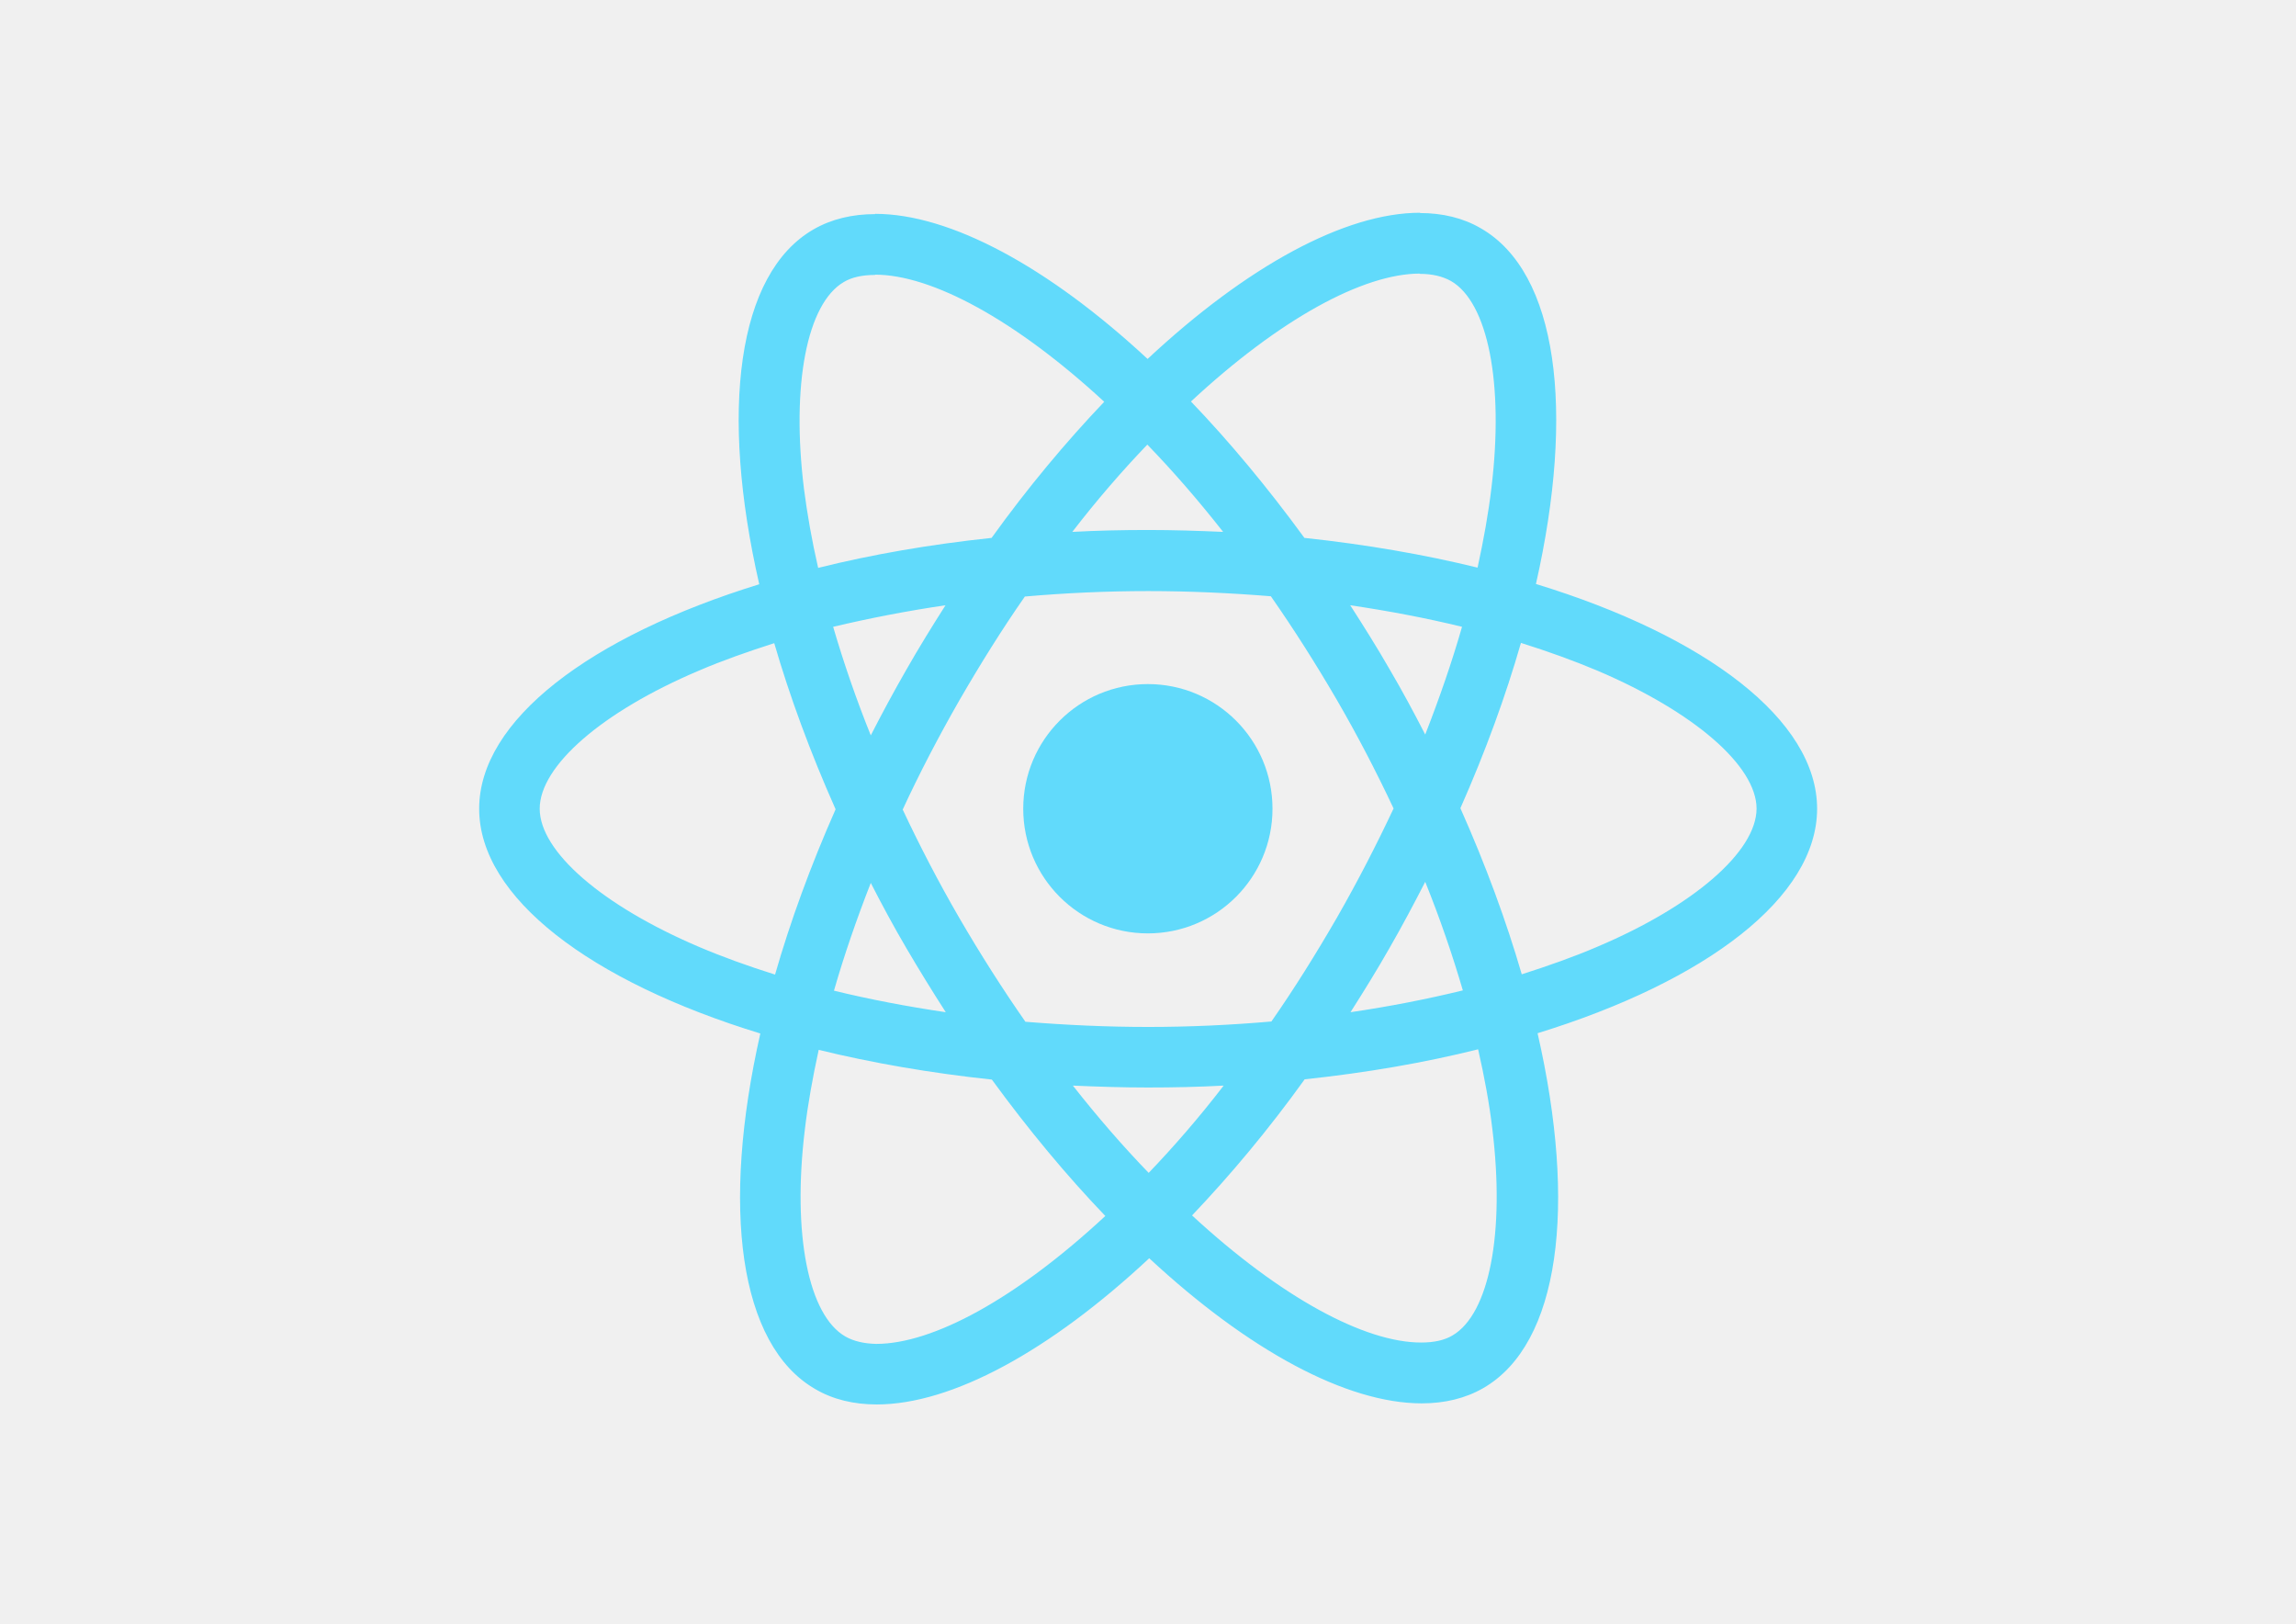
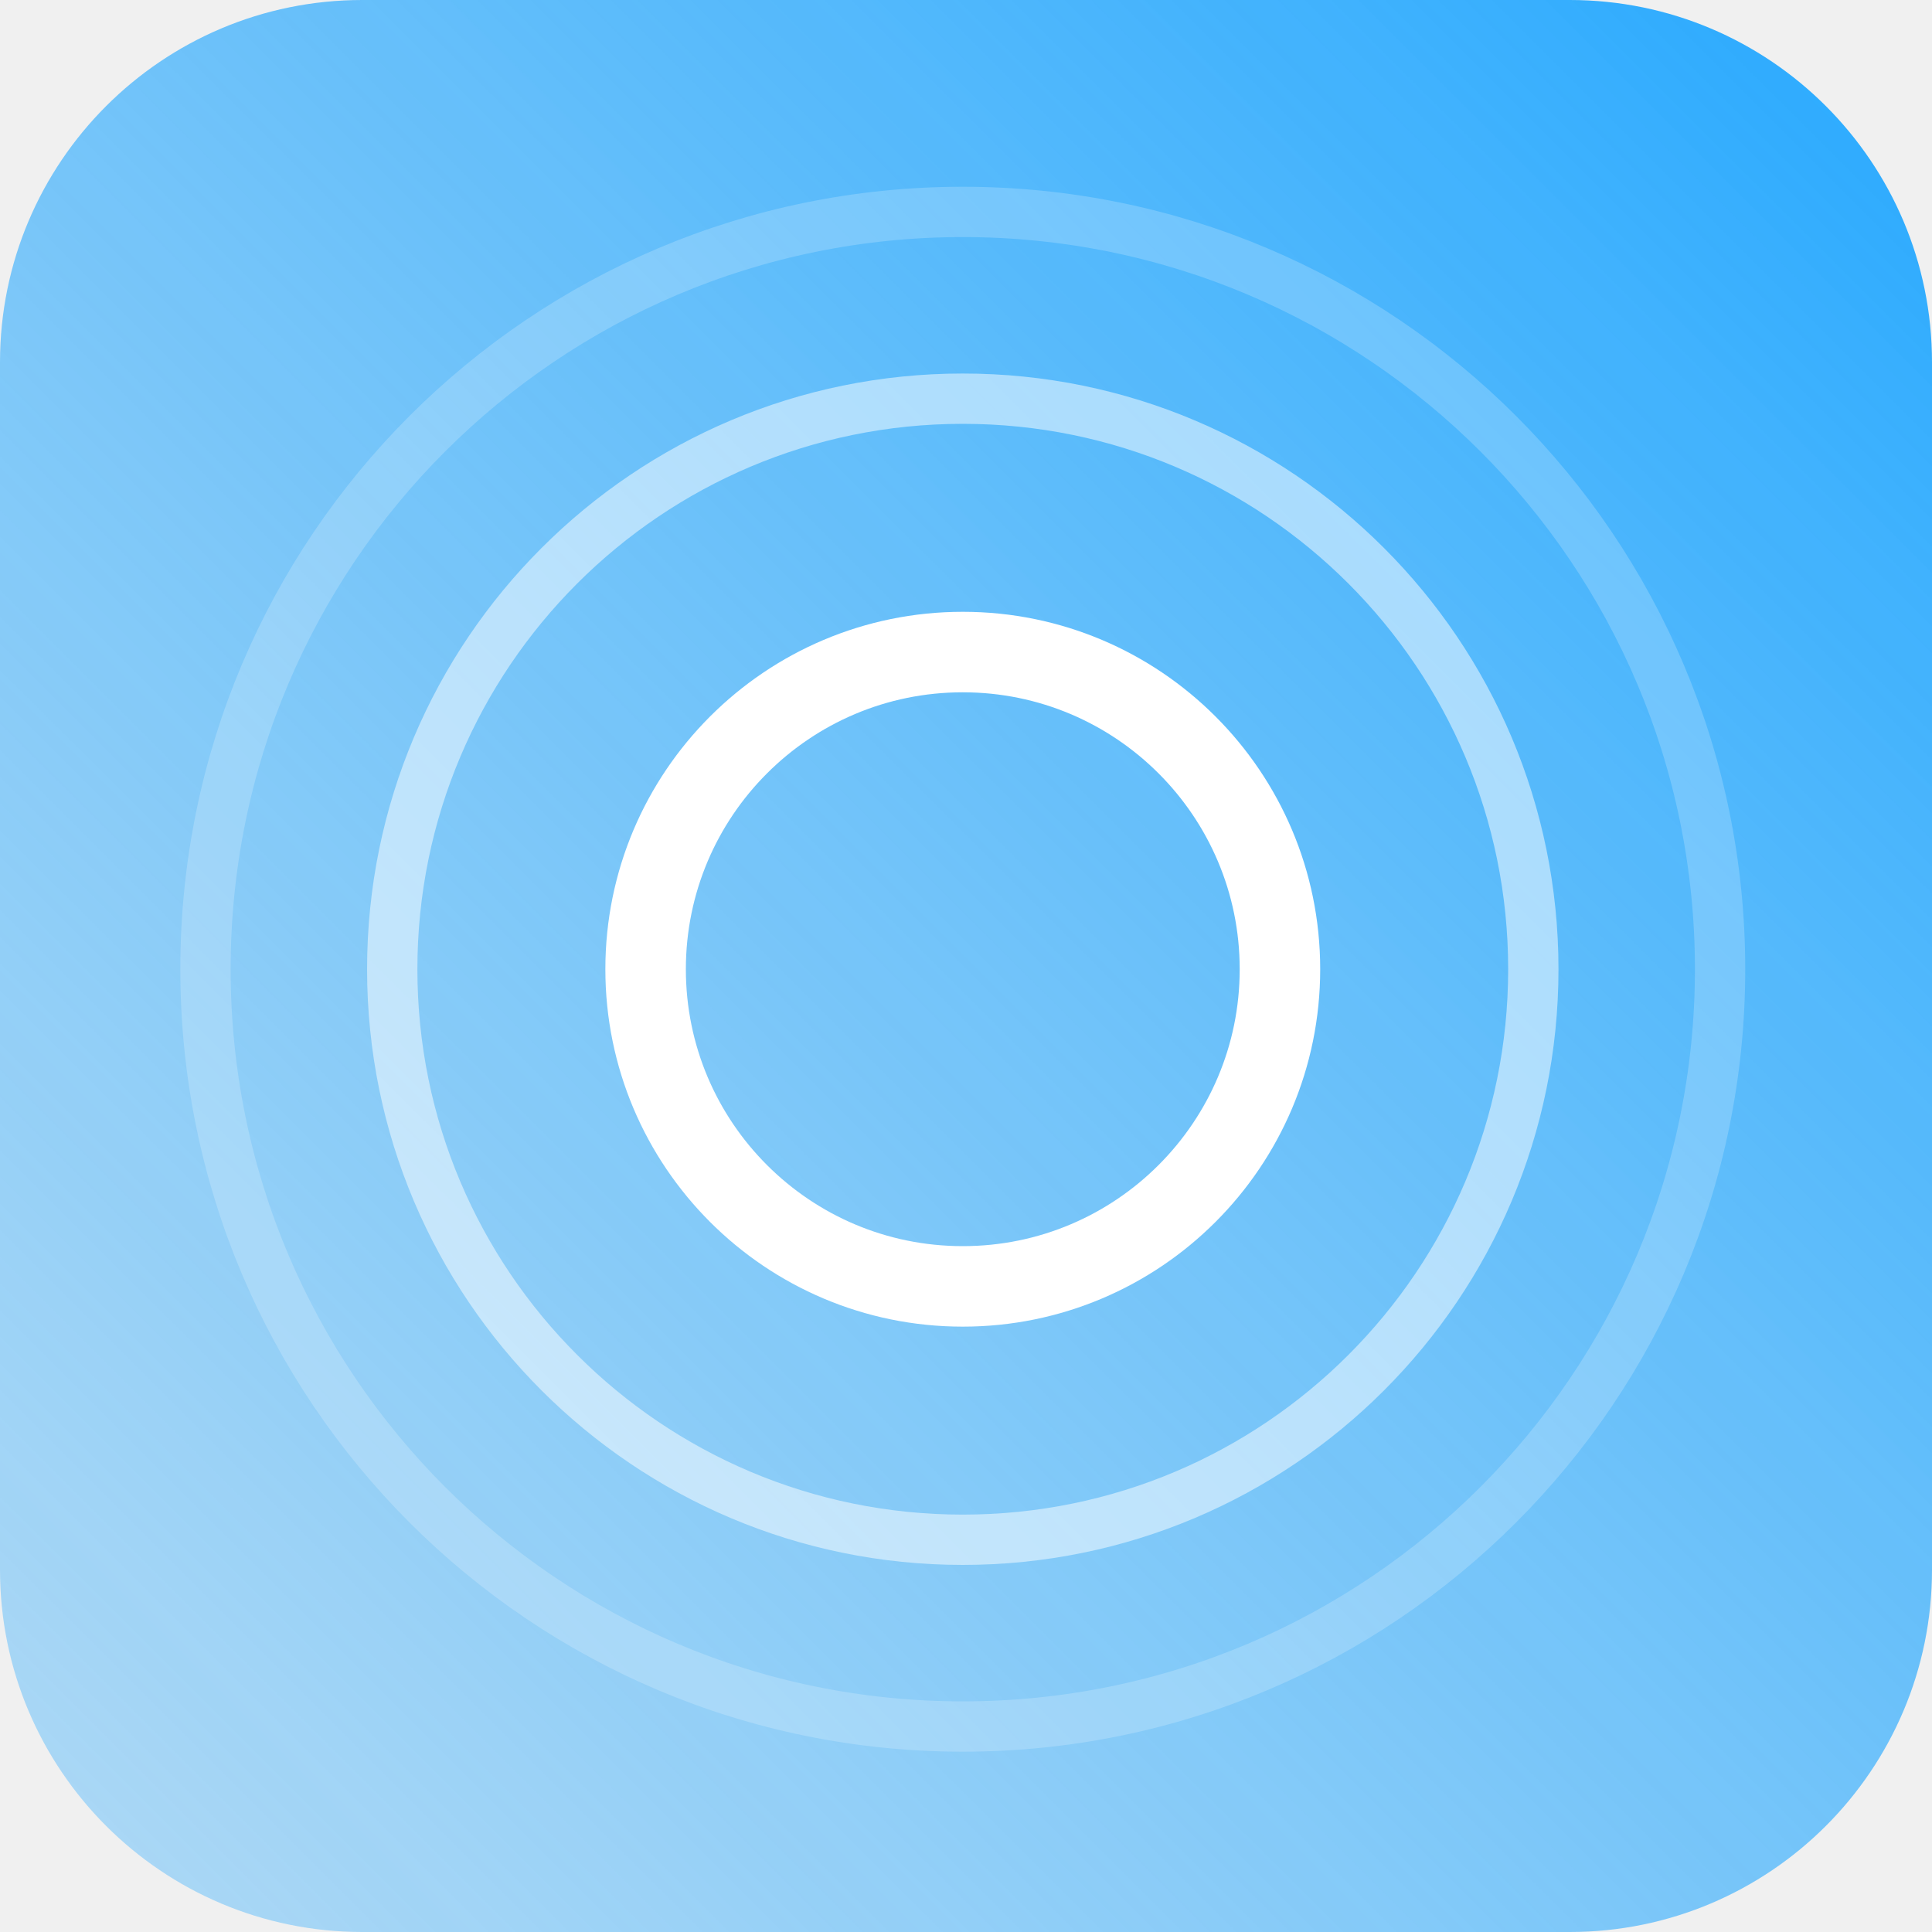
- <svg xmlns="http://www.w3.org/2000/svg" viewBox="0 0 841.9 595.3">
-   <g fill="#61DAFB">
-     <path d="M666.3 296.5c0-32.5-40.7-63.3-103.1-82.4 14.4-63.6 8-114.2-20.2-130.4-6.5-3.8-14.1-5.6-22.4-5.6v22.3c4.6 0 8.3.9 11.4 2.6 13.6 7.8 19.5 37.5 14.9 75.7-1.1 9.4-2.9 19.3-5.1 29.4-19.6-4.8-41-8.5-63.5-10.9-13.5-18.5-27.5-35.3-41.6-50 32.6-30.3 63.2-46.9 84-46.9V78c-27.5 0-63.5 19.6-99.9 53.6-36.4-33.8-72.4-53.2-99.9-53.2v22.3c20.7 0 51.4 16.5 84 46.6-14 14.7-28 31.4-41.3 49.9-22.6 2.4-44 6.1-63.6 11-2.3-10-4-19.7-5.2-29-4.7-38.2 1.1-67.9 14.6-75.8 3-1.8 6.9-2.6 11.5-2.6V78.5c-8.4 0-16 1.8-22.6 5.6-28.1 16.2-34.4 66.7-19.9 130.1-62.2 19.2-102.7 49.9-102.7 82.3 0 32.5 40.7 63.3 103.1 82.4-14.4 63.6-8 114.2 20.2 130.4 6.5 3.8 14.1 5.6 22.5 5.6 27.5 0 63.5-19.6 99.9-53.6 36.4 33.8 72.4 53.2 99.9 53.2 8.4 0 16-1.8 22.6-5.6 28.1-16.2 34.4-66.7 19.9-130.1 62-19.1 102.5-49.9 102.5-82.3zm-130.2-66.7c-3.7 12.9-8.3 26.2-13.5 39.5-4.1-8-8.4-16-13.1-24-4.6-8-9.5-15.8-14.4-23.4 14.2 2.1 27.9 4.7 41 7.9zm-45.8 106.5c-7.8 13.5-15.8 26.3-24.1 38.2-14.9 1.3-30 2-45.2 2-15.1 0-30.2-.7-45-1.9-8.3-11.9-16.4-24.6-24.2-38-7.6-13.1-14.5-26.4-20.8-39.8 6.2-13.4 13.2-26.8 20.7-39.9 7.8-13.5 15.8-26.3 24.1-38.2 14.9-1.3 30-2 45.2-2 15.1 0 30.2.7 45 1.9 8.3 11.9 16.4 24.6 24.2 38 7.6 13.1 14.5 26.4 20.8 39.8-6.3 13.4-13.2 26.8-20.7 39.9zm32.3-13c5.4 13.4 10 26.8 13.8 39.8-13.1 3.2-26.9 5.9-41.2 8 4.9-7.7 9.8-15.6 14.4-23.7 4.6-8 8.9-16.1 13-24.1zM421.2 430c-9.3-9.6-18.6-20.3-27.8-32 9 .4 18.2.7 27.5.7 9.4 0 18.7-.2 27.8-.7-9 11.7-18.3 22.4-27.5 32zm-74.4-58.9c-14.2-2.1-27.9-4.7-41-7.9 3.7-12.9 8.3-26.2 13.5-39.5 4.1 8 8.4 16 13.1 24 4.7 8 9.5 15.8 14.4 23.4zM420.7 163c9.3 9.6 18.6 20.3 27.8 32-9-.4-18.2-.7-27.5-.7-9.4 0-18.7.2-27.8.7 9-11.7 18.3-22.4 27.5-32zm-74 58.9c-4.9 7.7-9.8 15.6-14.4 23.7-4.6 8-8.9 16-13 24-5.4-13.4-10-26.8-13.8-39.8 13.1-3.1 26.9-5.8 41.2-7.9zm-90.5 125.2c-35.4-15.1-58.3-34.9-58.3-50.6 0-15.7 22.9-35.6 58.3-50.6 8.6-3.7 18-7 27.7-10.1 5.7 19.6 13.2 40 22.5 60.9-9.2 20.8-16.6 41.1-22.2 60.6-9.9-3.1-19.3-6.5-28-10.2zM310 490c-13.6-7.8-19.5-37.5-14.9-75.7 1.1-9.4 2.9-19.3 5.1-29.4 19.6 4.8 41 8.5 63.5 10.9 13.5 18.5 27.5 35.3 41.6 50-32.6 30.3-63.2 46.9-84 46.9-4.5-.1-8.3-1-11.3-2.7zm237.2-76.2c4.7 38.2-1.1 67.9-14.6 75.8-3 1.8-6.9 2.6-11.5 2.6-20.7 0-51.4-16.5-84-46.6 14-14.7 28-31.4 41.3-49.9 22.6-2.4 44-6.1 63.6-11 2.3 10.1 4.1 19.8 5.2 29.1zm38.5-66.7c-8.6 3.7-18 7-27.7 10.1-5.7-19.6-13.2-40-22.5-60.9 9.2-20.8 16.6-41.1 22.2-60.6 9.9 3.1 19.3 6.5 28.1 10.2 35.4 15.1 58.3 34.9 58.3 50.6-.1 15.7-23 35.6-58.4 50.6zM320.8 78.4z" />
-     <circle cx="420.9" cy="296.5" r="45.7" />
-     <path d="M520.5 78.1z" />
-   </g>
+ <svg xmlns="http://www.w3.org/2000/svg" width="192" height="192" viewBox="0 0 192 192" fill="none">
+   <rect width="192" height="192" rx="36" fill="url(#paint0_linear_101_483)" />
+   <circle cx="95.68" cy="96.32" r="31.52" stroke="white" stroke-width="8" />
+   <circle cx="95.68" cy="96.32" r="56.7" stroke="white" stroke-opacity="0.5" stroke-width="5" />
+   <circle cx="95.68" cy="96.32" r="75.26" stroke="white" stroke-opacity="0.2" stroke-width="5" />
+   <defs>
+     <linearGradient id="paint0_linear_101_483" x1="192" y1="-1.00708e-05" x2="-145.92" y2="338.24" gradientUnits="userSpaceOnUse">
+       <stop stop-color="#27A9FF" />
+       <stop offset="1" stop-color="#7FC8F8" stop-opacity="0" />
+     </linearGradient>
+   </defs>
</svg>
